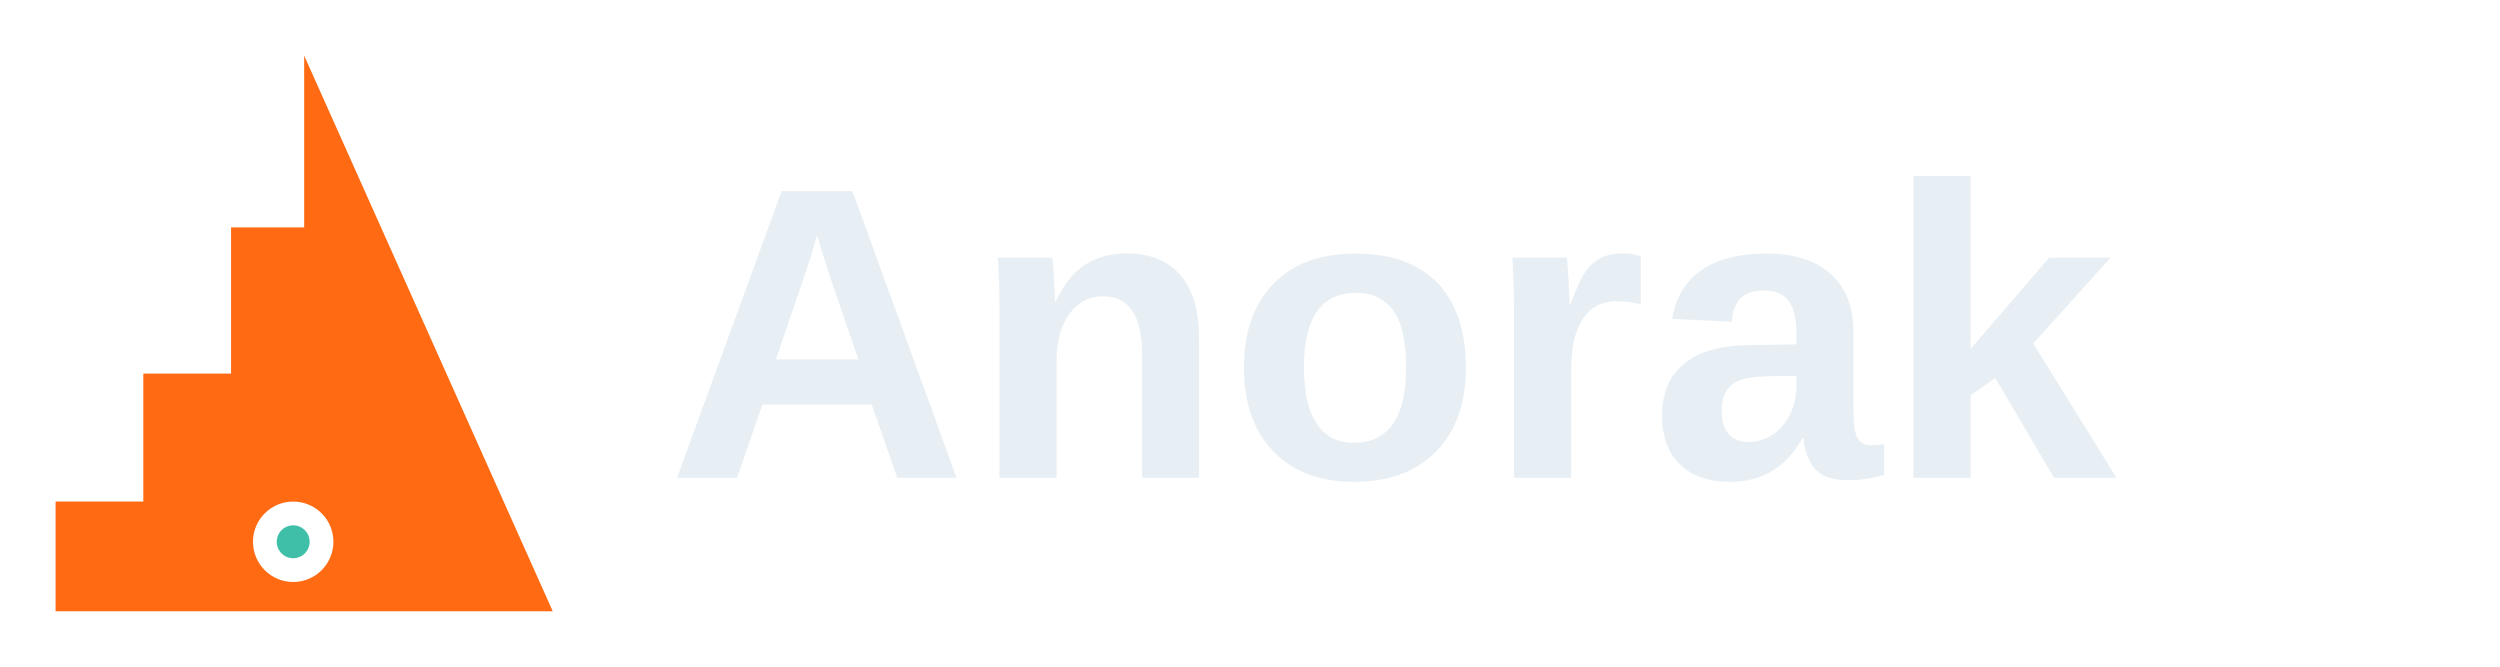
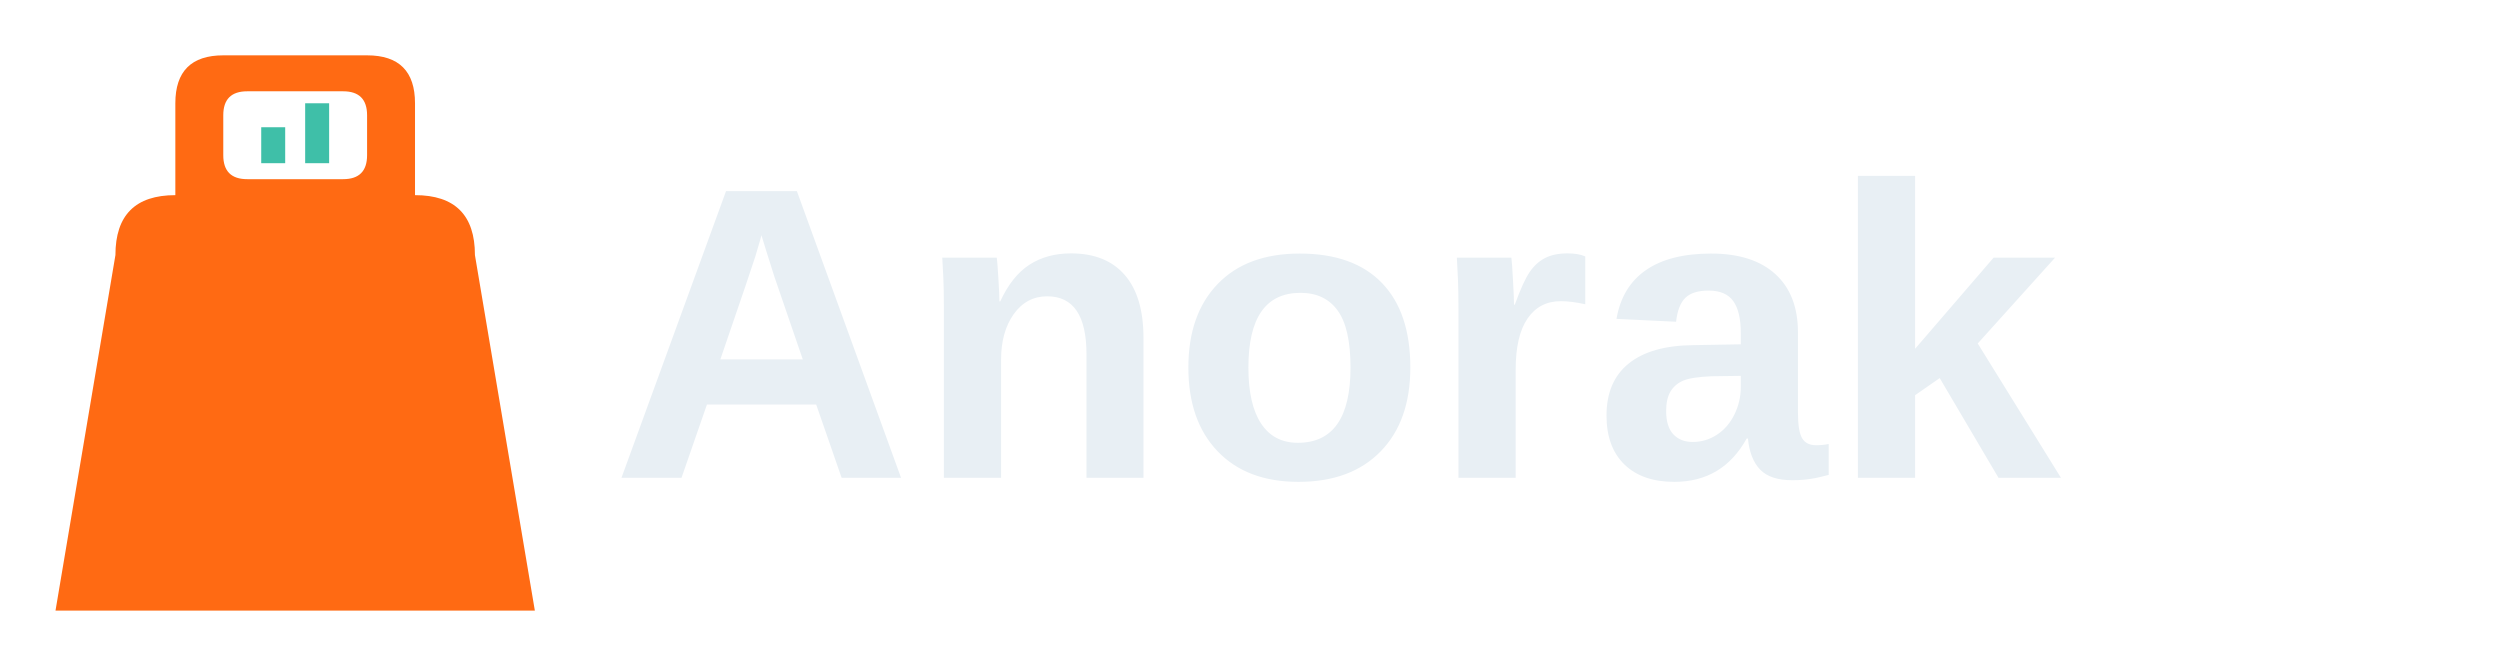
<svg xmlns="http://www.w3.org/2000/svg" viewBox="0 0 900 240" width="900" height="240" role="img" aria-label="Anorak">
-   <g transform="translate(-58.95,-48.42) scale(0.658)">
-     <path fill-rule="evenodd" fill="#ff6a13" d="M120,408 L120,348 L168,348 L168,278 L216,278 L216,198 L256,198 L256,104 L392,408 Z          M272,370 A22,22 0 1,0 228,370 A22,22 0 1,0 272,370 Z" />
-     <circle cx="250" cy="370" r="9" fill="#3fbfa8" />
+   <g transform="translate(-77.8,-64.2) scale(0.719)">
+     <path fill-rule="evenodd" fill="#ff6a13" d="M136,395 L166,217 Q166,187 196,187 L196,141 Q196,117 220,117 L292,117 Q316,117 316,141 L316,187 Q346,187 346,217 L376,395 Z          M232,135 L280,135 Q292,135 292,147 L292,167 Q292,179 280,179 L232,179 Q220,179 220,167 L220,147 Q220,135 232,135 Z" />
+     <rect x="239" y="153" width="12" height="18" fill="#3fbfa8" />
+     <rect x="261" y="141" width="12" height="30" fill="#3fbfa8" />
  </g>
-   <text x="240" y="120" dominant-baseline="central" font-family="'IBM Plex Sans Condensed', 'Arial Narrow', Arial, sans-serif" font-weight="700" font-size="150" letter-spacing="1" fill="#e8eff4">Anorak</text>
+   <text x="220" y="120" dominant-baseline="central" font-family="'IBM Plex Sans Condensed', 'Arial Narrow', Arial, sans-serif" font-weight="700" font-size="150" letter-spacing="1" fill="#e8eff4">Anorak</text>
</svg>
